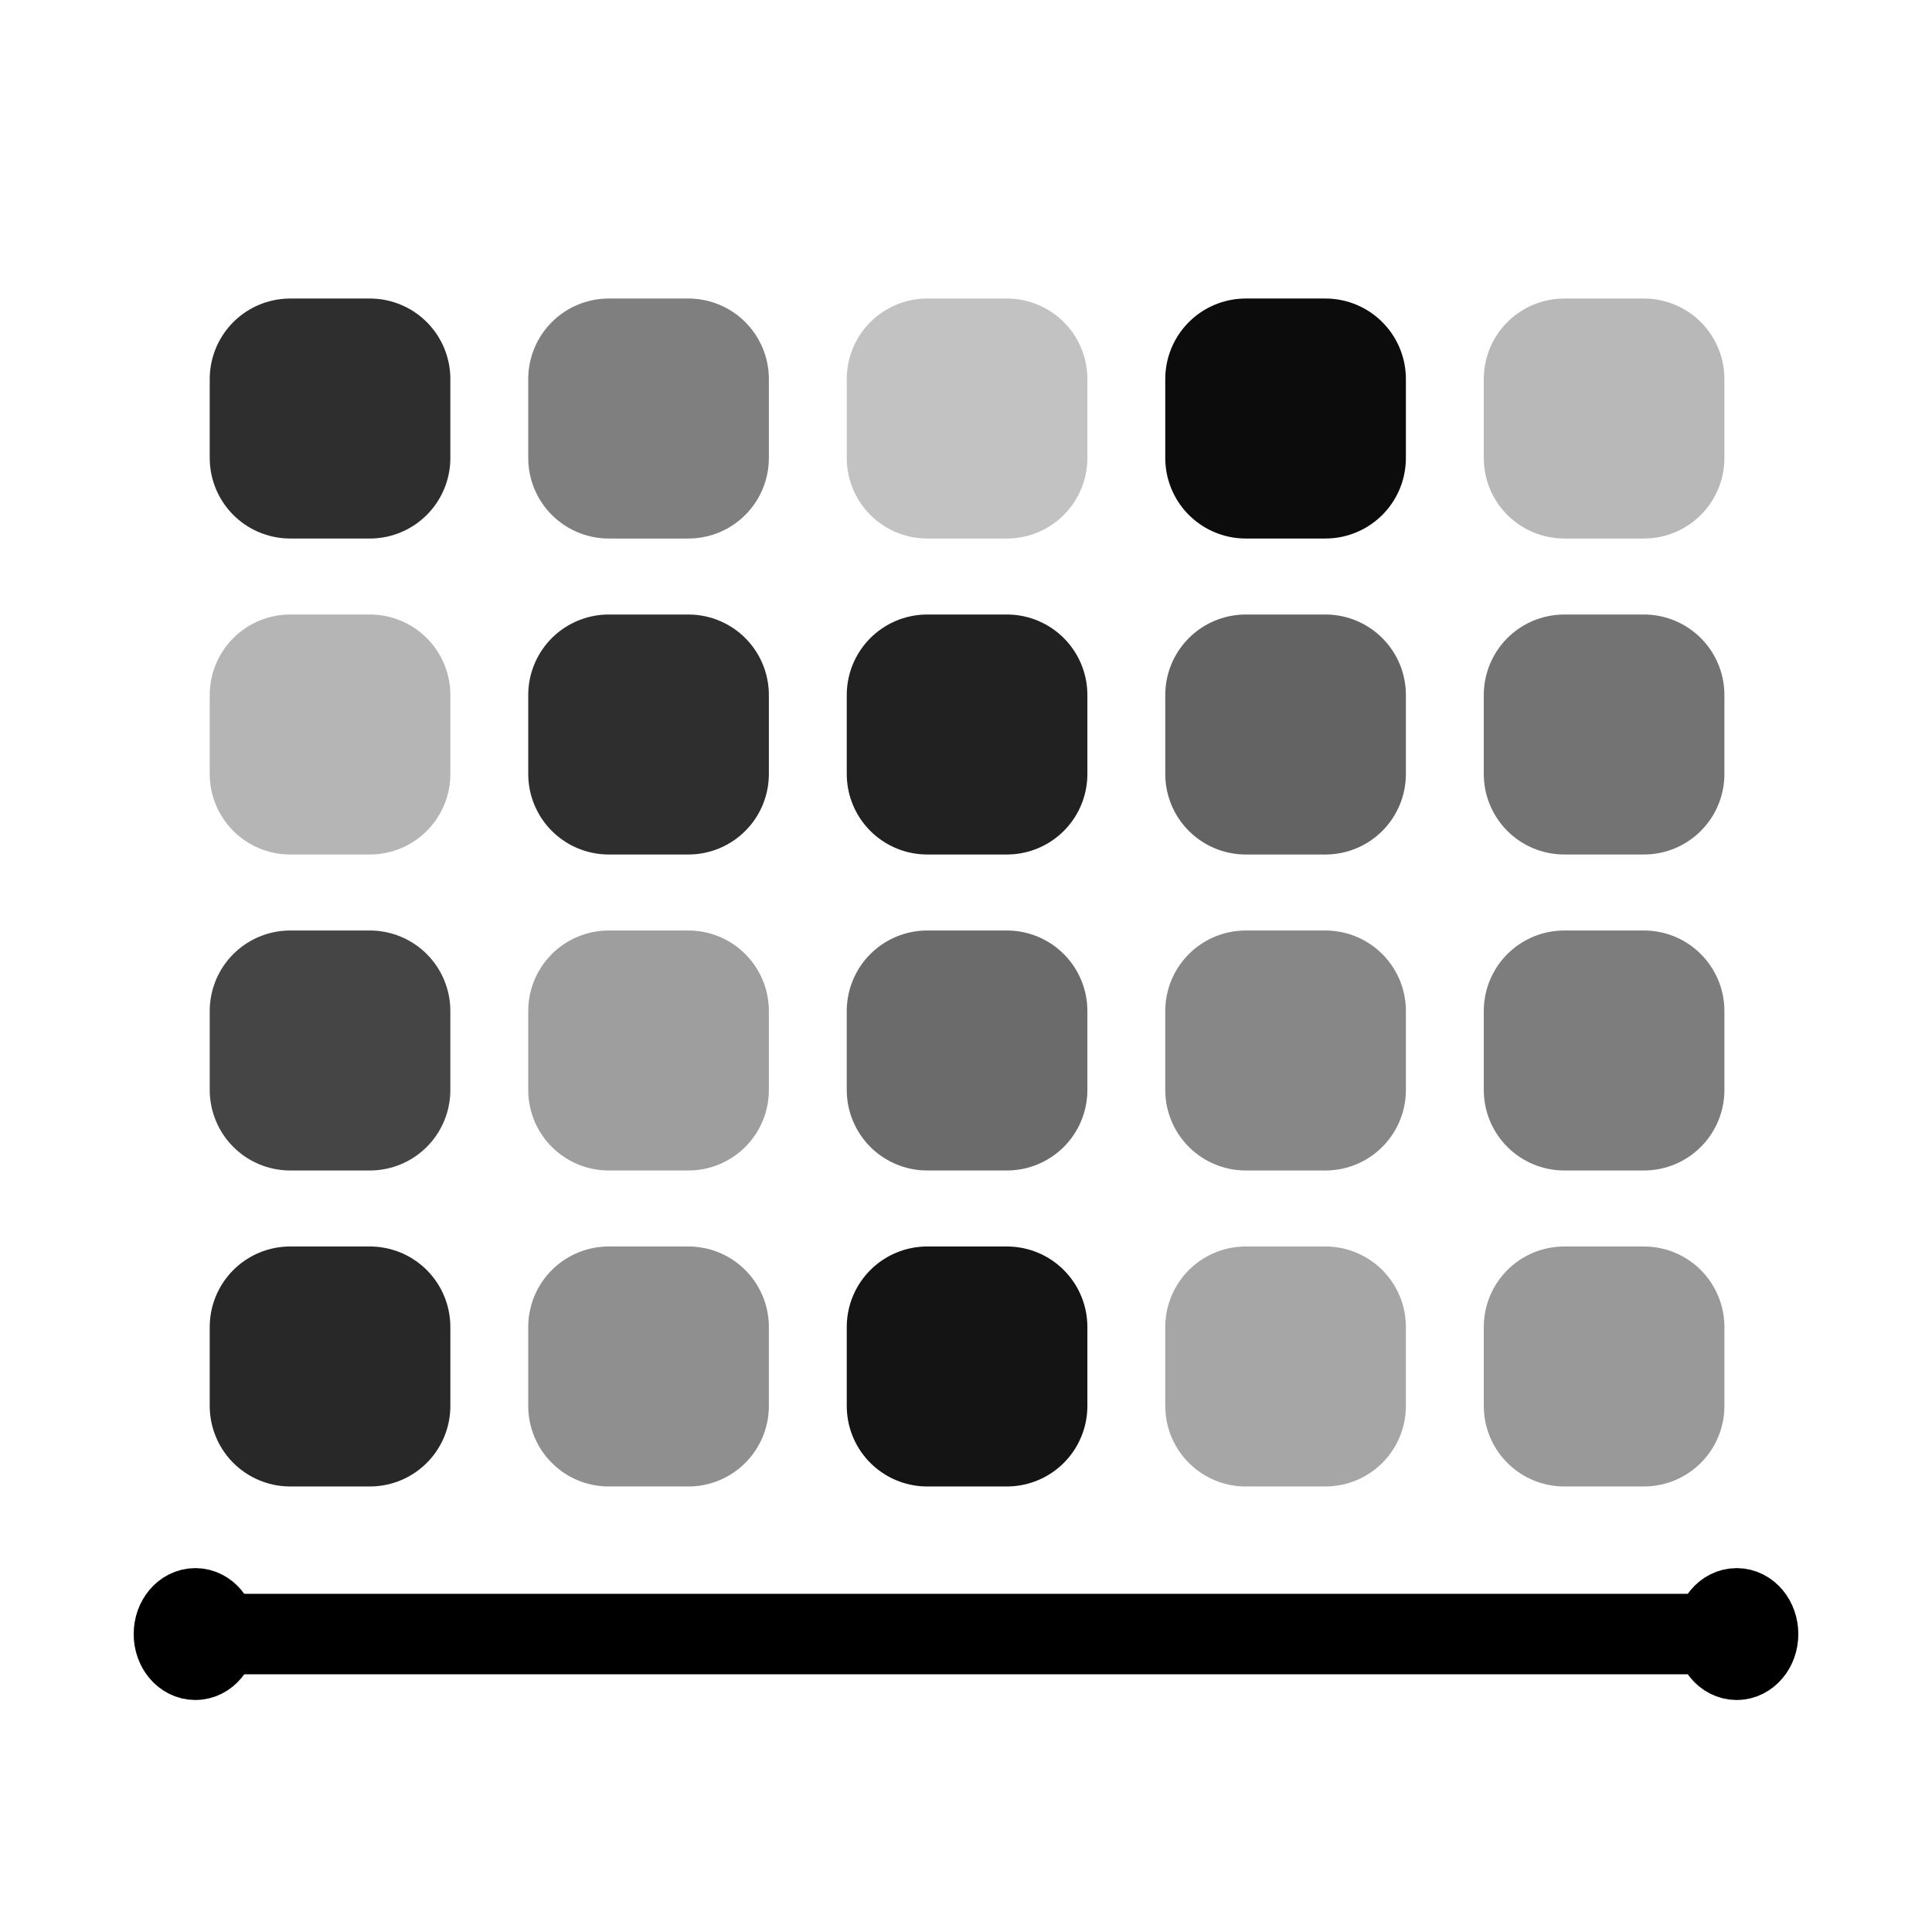
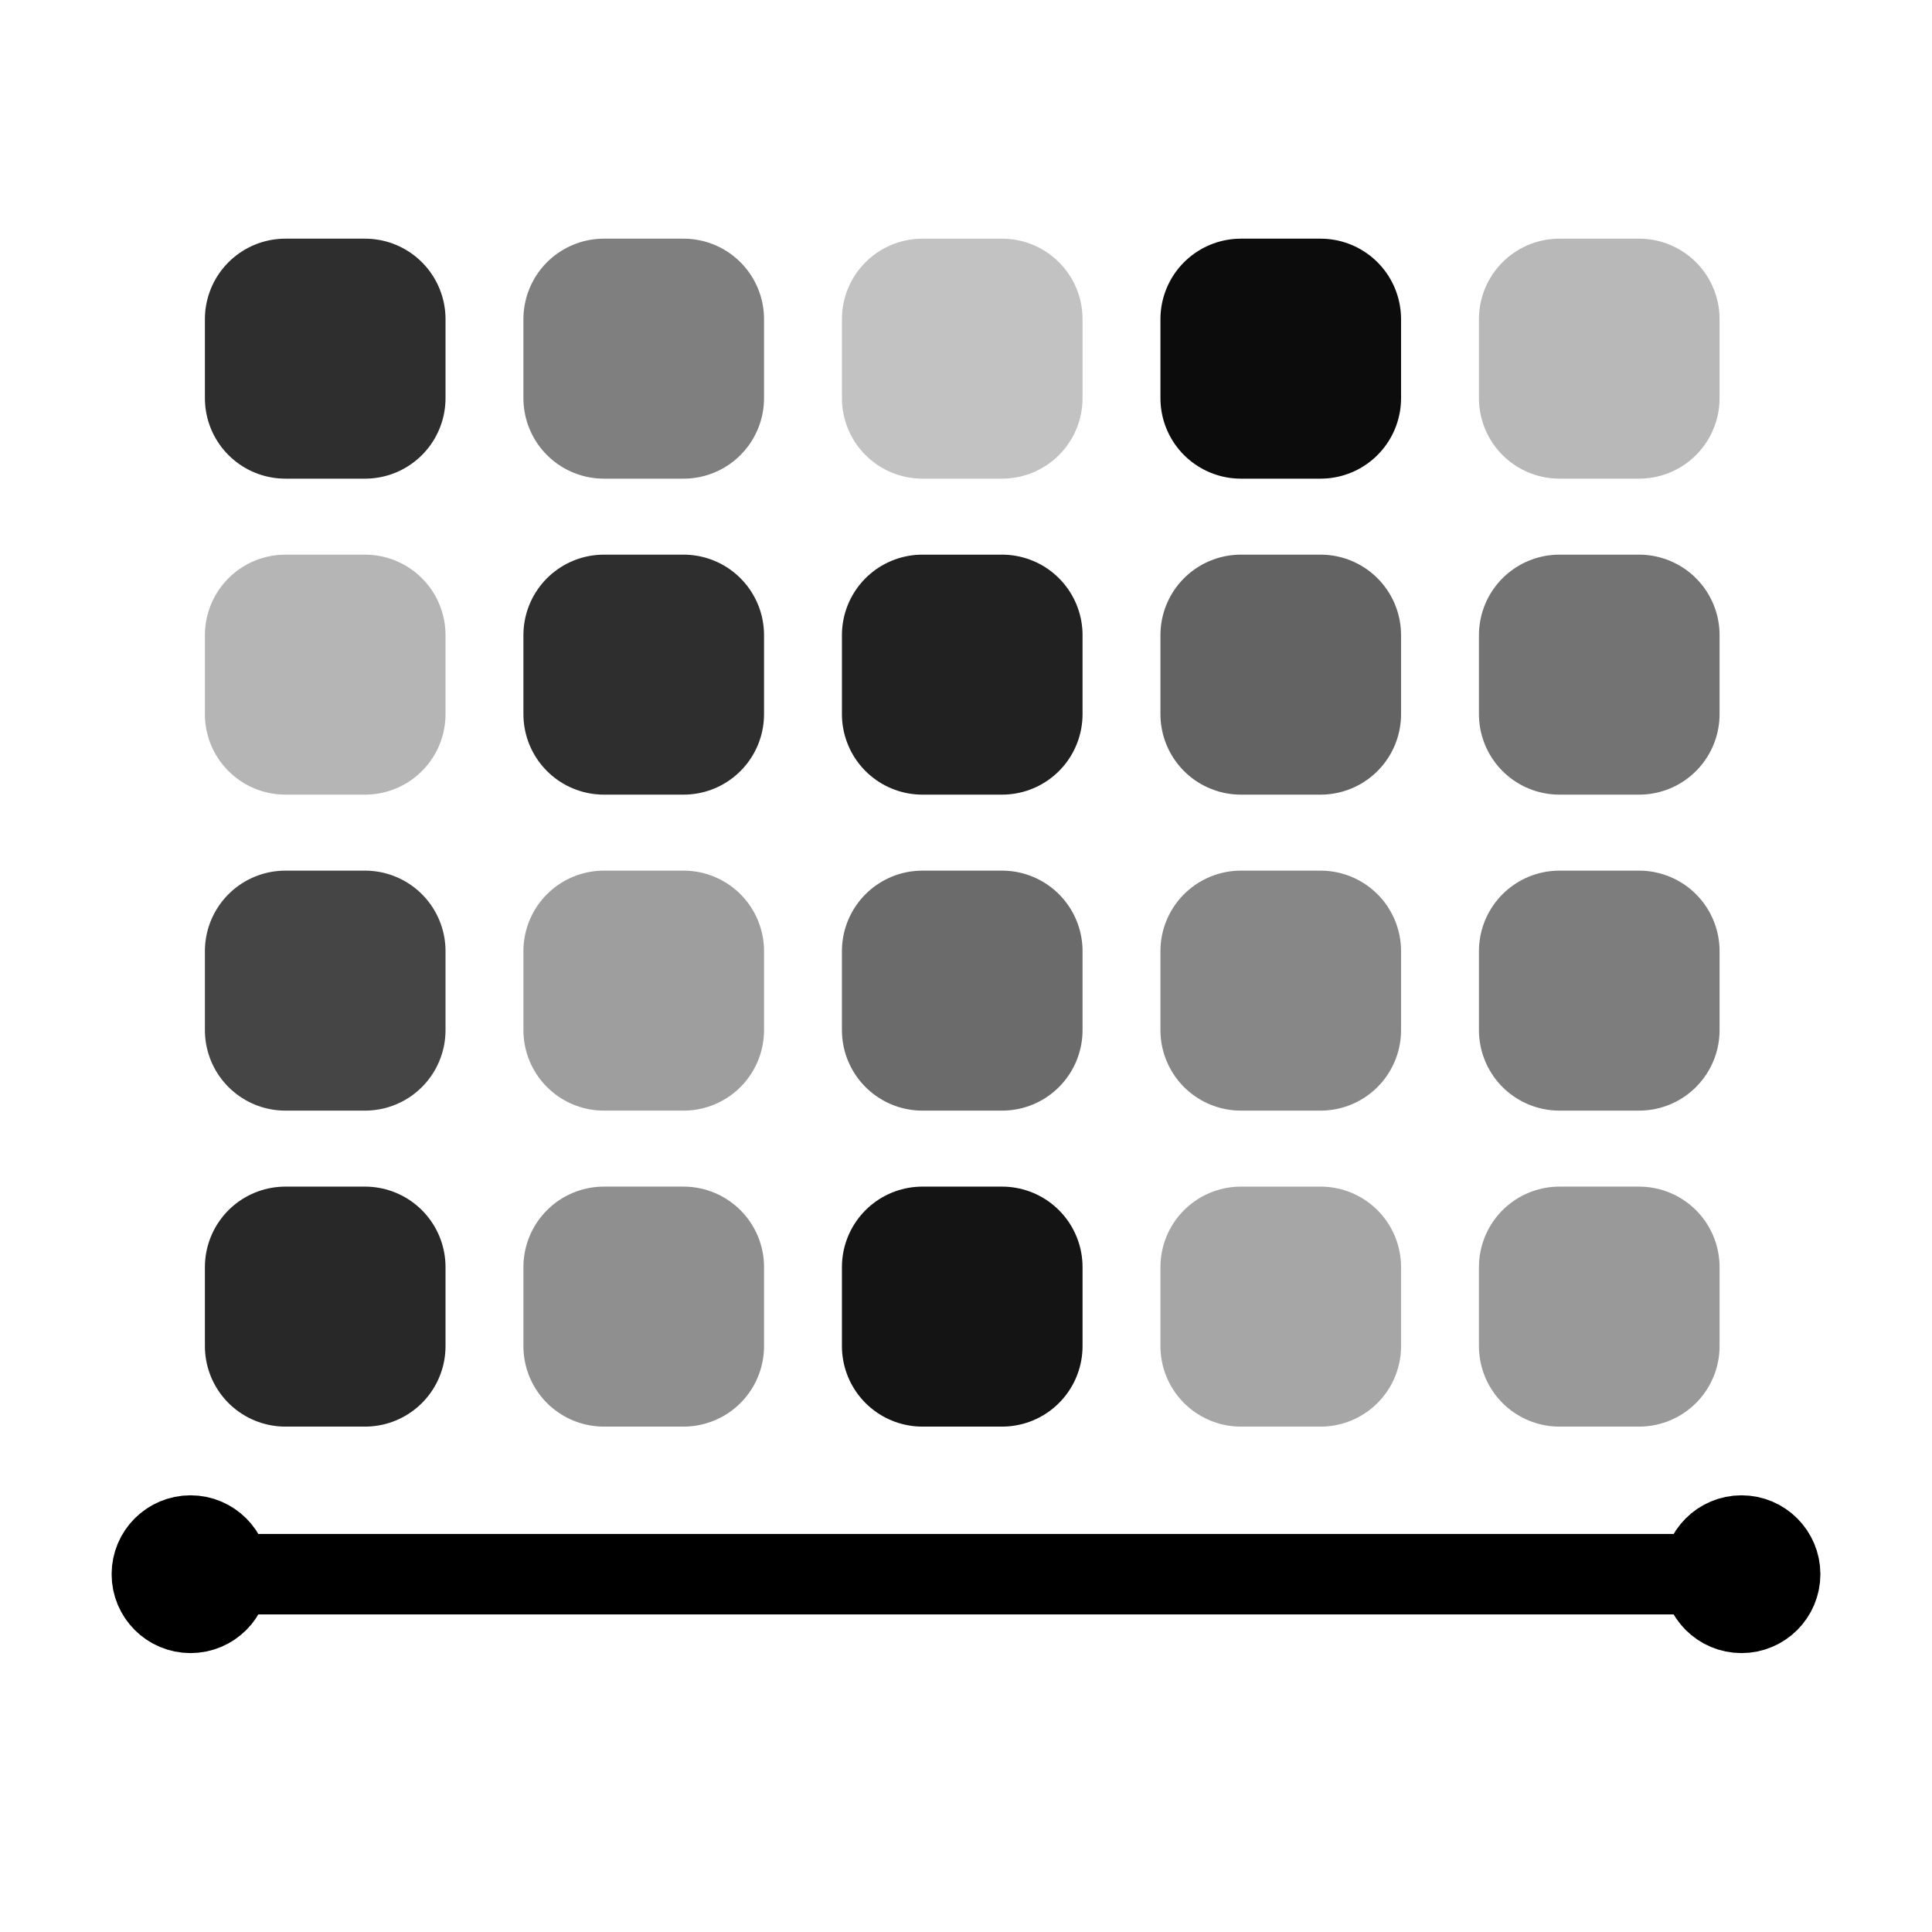
<svg xmlns="http://www.w3.org/2000/svg" width="100%" height="100%" viewBox="0 0 1000 1000" version="1.1" xml:space="preserve" style="fill-rule:evenodd;clip-rule:evenodd;stroke-linecap:round;stroke-linejoin:round;stroke-miterlimit:1.5;">
  <rect id="Repository-Activity" x="0" y="0" width="1000" height="1000" style="fill:none;" />
-   <path d="M101.106,845.787l797.789,0" style="fill:none;stroke:#000;stroke-width:41.67px;" />
-   <ellipse cx="101.106" cy="845.787" rx="11.08" ry="13.301" style="fill:none;stroke:#000;stroke-width:41.67px;" />
-   <ellipse cx="898.894" cy="845.787" rx="11.08" ry="13.301" style="fill:none;stroke:#000;stroke-width:41.67px;" />
-   <rect x="479.943" y="686.84" width="41.215" height="40.888" style="fill:none;stroke:#000;stroke-opacity:0.92;stroke-width:83.33px;" />
-   <rect x="150.22" y="686.84" width="41.215" height="40.888" style="fill:none;stroke:#000;stroke-opacity:0.84;stroke-width:83.33px;" />
-   <rect x="644.804" y="686.84" width="41.215" height="40.888" style="fill:none;stroke:#000;stroke-opacity:0.35;stroke-width:83.33px;" />
-   <rect x="315.082" y="686.84" width="41.215" height="40.888" style="fill:none;stroke:#000;stroke-opacity:0.44;stroke-width:83.33px;" />
-   <rect x="809.666" y="686.84" width="41.215" height="40.888" style="fill:none;stroke:#000;stroke-opacity:0.4;stroke-width:83.33px;" />
-   <rect x="479.943" y="523.287" width="41.215" height="40.888" style="fill:none;stroke:#000;stroke-opacity:0.58;stroke-width:83.33px;" />
-   <rect x="150.22" y="523.287" width="41.215" height="40.888" style="fill:none;stroke:#000;stroke-opacity:0.73;stroke-width:83.33px;" />
-   <rect x="644.804" y="523.287" width="41.215" height="40.888" style="fill:none;stroke:#000;stroke-opacity:0.47;stroke-width:83.33px;" />
-   <rect x="315.082" y="523.287" width="41.215" height="40.888" style="fill:none;stroke:#000;stroke-opacity:0.38;stroke-width:83.33px;" />
-   <rect x="809.666" y="523.287" width="41.215" height="40.888" style="fill:none;stroke:#000;stroke-opacity:0.51;stroke-width:83.33px;" />
-   <rect x="479.943" y="359.734" width="41.215" height="40.888" style="fill:none;stroke:#000;stroke-opacity:0.87;stroke-width:83.33px;" />
-   <rect x="150.22" y="359.734" width="41.215" height="40.888" style="fill:none;stroke:#000;stroke-opacity:0.29;stroke-width:83.33px;" />
-   <rect x="644.804" y="359.734" width="41.215" height="40.888" style="fill:none;stroke:#000;stroke-opacity:0.61;stroke-width:83.33px;" />
-   <rect x="315.082" y="359.734" width="41.215" height="40.888" style="fill:none;stroke:#000;stroke-opacity:0.82;stroke-width:83.33px;" />
-   <rect x="809.666" y="359.734" width="41.215" height="40.888" style="fill:none;stroke:#000;stroke-opacity:0.55;stroke-width:83.33px;" />
-   <rect x="479.943" y="196.181" width="41.215" height="40.888" style="fill:none;stroke:#000;stroke-opacity:0.24;stroke-width:83.33px;" />
-   <rect x="150.22" y="196.181" width="41.215" height="40.888" style="fill:none;stroke:#000;stroke-opacity:0.82;stroke-width:83.33px;" />
-   <rect x="644.804" y="196.181" width="41.215" height="40.888" style="fill:none;stroke:#000;stroke-opacity:0.95;stroke-width:83.33px;" />
-   <rect x="315.082" y="196.181" width="41.215" height="40.888" style="fill:none;stroke:#000;stroke-opacity:0.5;stroke-width:83.33px;" />
-   <rect x="809.666" y="196.181" width="41.215" height="40.888" style="fill:none;stroke:#000;stroke-opacity:0.28;stroke-width:83.33px;" />
+   <path d="M98.606,814.803l802.789,0" style="fill:none;stroke:#000;stroke-width:41.67px;" />
+   <circle cx="98.606" cy="814.803" r="20" style="fill:none;stroke:#000;stroke-width:41.67px;" />
+   <circle cx="901.394" cy="814.803" r="20" style="fill:none;stroke:#000;stroke-width:41.67px;" />
+   <rect x="477.443" y="655.856" width="41.215" height="40.888" style="fill:none;stroke:#000;stroke-opacity:0.92;stroke-width:83.33px;" />
+   <rect x="147.72" y="655.856" width="41.215" height="40.888" style="fill:none;stroke:#000;stroke-opacity:0.84;stroke-width:83.33px;" />
+   <rect x="642.304" y="655.856" width="41.215" height="40.888" style="fill:none;stroke:#000;stroke-opacity:0.35;stroke-width:83.33px;" />
+   <rect x="312.582" y="655.856" width="41.215" height="40.888" style="fill:none;stroke:#000;stroke-opacity:0.44;stroke-width:83.33px;" />
+   <rect x="807.166" y="655.856" width="41.215" height="40.888" style="fill:none;stroke:#000;stroke-opacity:0.4;stroke-width:83.33px;" />
+   <rect x="477.443" y="492.303" width="41.215" height="40.888" style="fill:none;stroke:#000;stroke-opacity:0.58;stroke-width:83.33px;" />
+   <rect x="147.72" y="492.303" width="41.215" height="40.888" style="fill:none;stroke:#000;stroke-opacity:0.73;stroke-width:83.33px;" />
+   <rect x="642.304" y="492.303" width="41.215" height="40.888" style="fill:none;stroke:#000;stroke-opacity:0.47;stroke-width:83.33px;" />
+   <rect x="312.582" y="492.303" width="41.215" height="40.888" style="fill:none;stroke:#000;stroke-opacity:0.38;stroke-width:83.33px;" />
+   <rect x="807.166" y="492.303" width="41.215" height="40.888" style="fill:none;stroke:#000;stroke-opacity:0.51;stroke-width:83.33px;" />
+   <rect x="477.443" y="328.75" width="41.215" height="40.888" style="fill:none;stroke:#000;stroke-opacity:0.87;stroke-width:83.33px;" />
+   <rect x="147.72" y="328.75" width="41.215" height="40.888" style="fill:none;stroke:#000;stroke-opacity:0.29;stroke-width:83.33px;" />
+   <rect x="642.304" y="328.75" width="41.215" height="40.888" style="fill:none;stroke:#000;stroke-opacity:0.61;stroke-width:83.33px;" />
+   <rect x="312.582" y="328.75" width="41.215" height="40.888" style="fill:none;stroke:#000;stroke-opacity:0.82;stroke-width:83.33px;" />
+   <rect x="807.166" y="328.75" width="41.215" height="40.888" style="fill:none;stroke:#000;stroke-opacity:0.55;stroke-width:83.33px;" />
+   <rect x="477.443" y="165.197" width="41.215" height="40.888" style="fill:none;stroke:#000;stroke-opacity:0.24;stroke-width:83.33px;" />
+   <rect x="147.72" y="165.197" width="41.215" height="40.888" style="fill:none;stroke:#000;stroke-opacity:0.82;stroke-width:83.33px;" />
+   <rect x="642.304" y="165.197" width="41.215" height="40.888" style="fill:none;stroke:#000;stroke-opacity:0.95;stroke-width:83.33px;" />
+   <rect x="312.582" y="165.197" width="41.215" height="40.888" style="fill:none;stroke:#000;stroke-opacity:0.5;stroke-width:83.33px;" />
+   <rect x="807.166" y="165.197" width="41.215" height="40.888" style="fill:none;stroke:#000;stroke-opacity:0.28;stroke-width:83.33px;" />
</svg>
